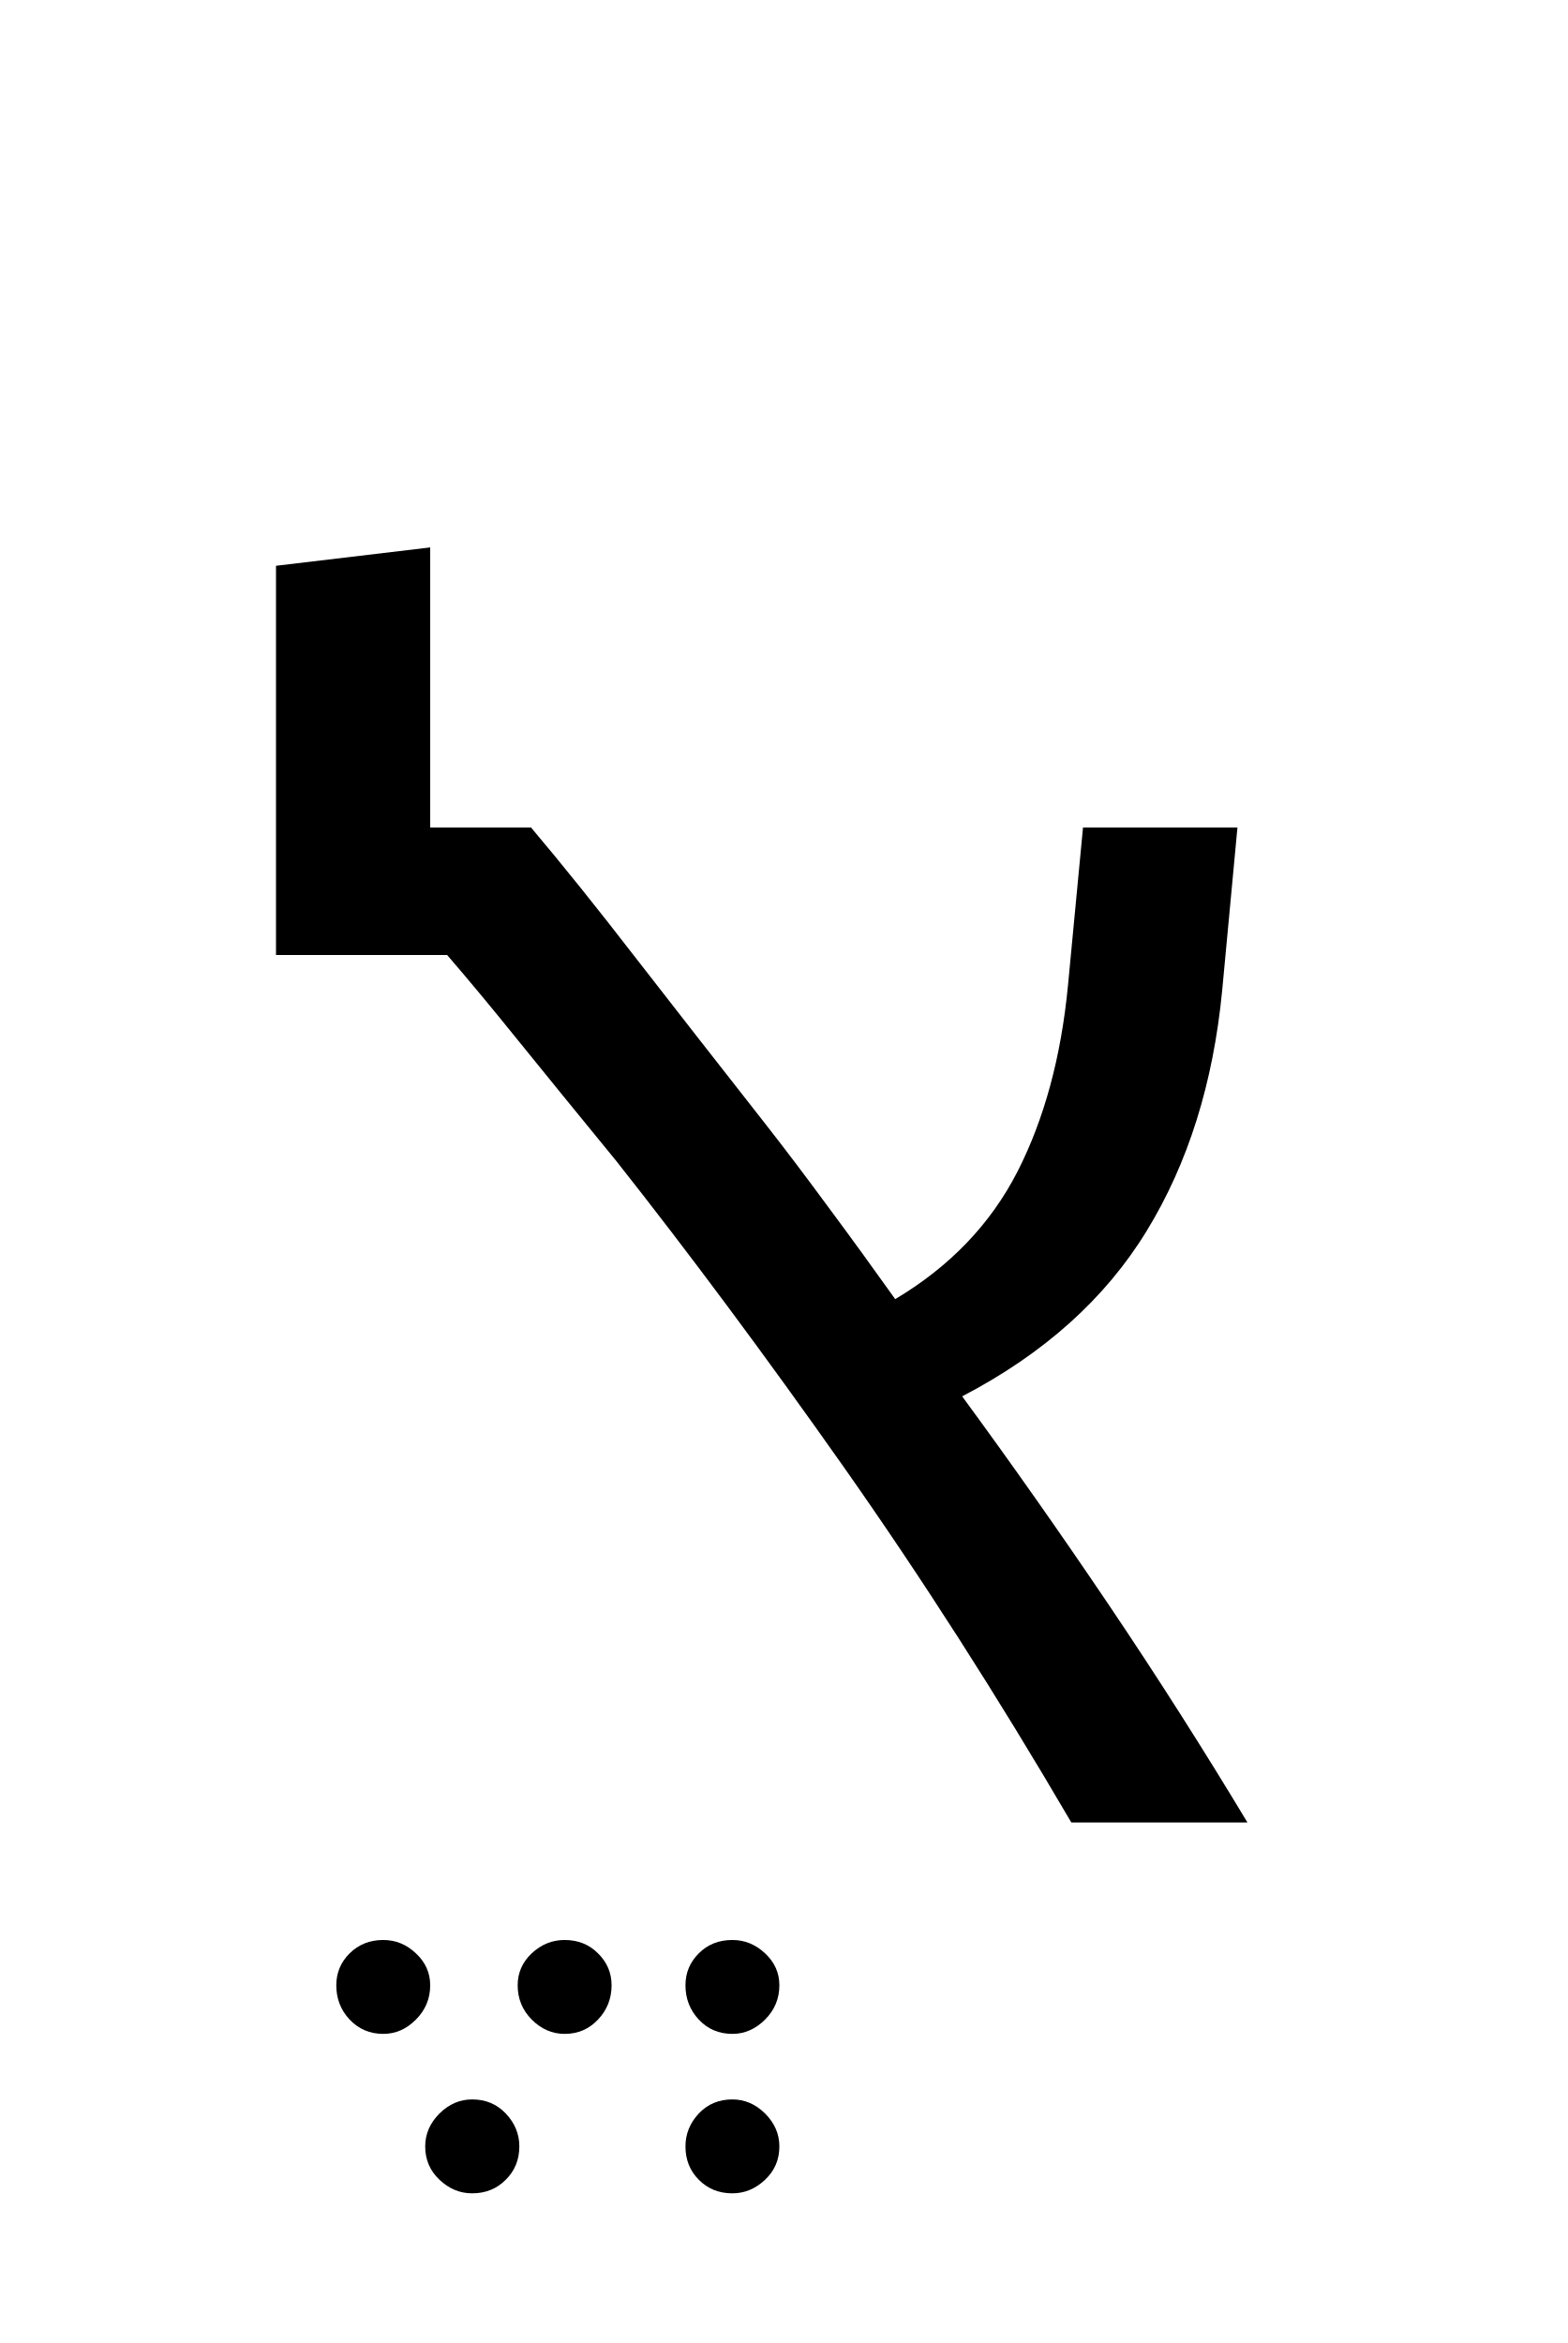
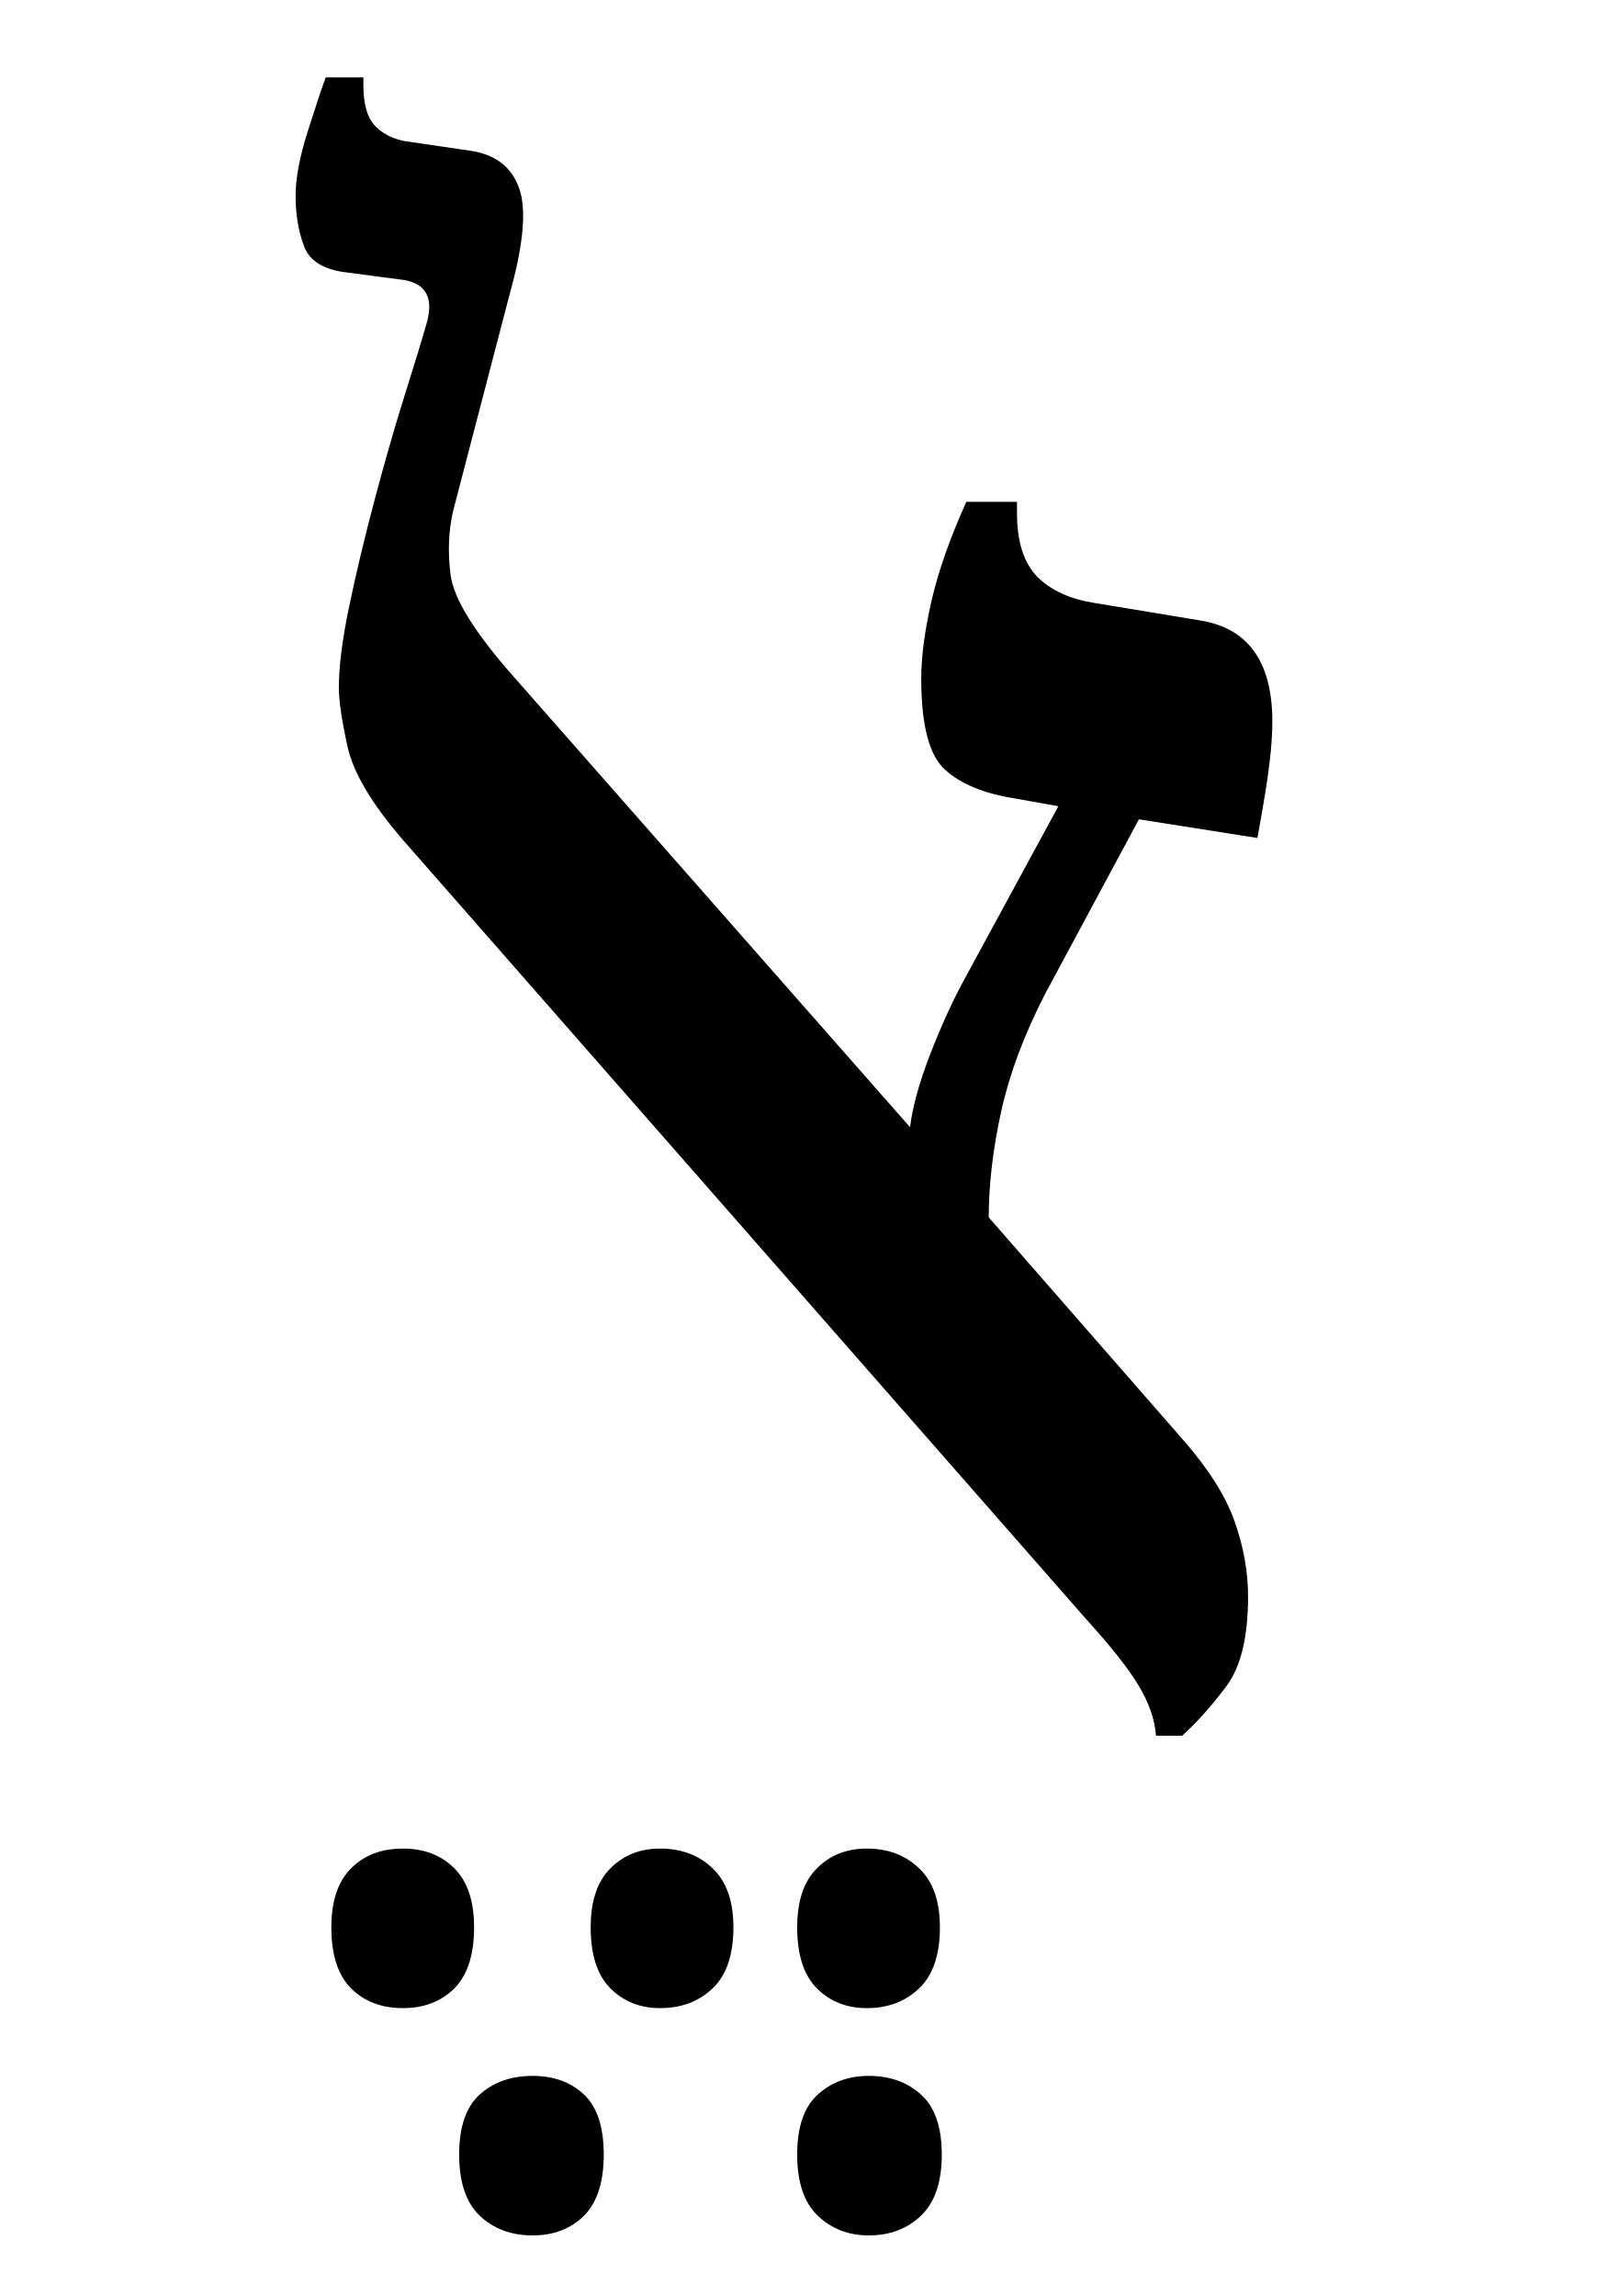
- <svg xmlns="http://www.w3.org/2000/svg" xmlns:xlink="http://www.w3.org/1999/xlink" width="102.734pt" height="153.609pt" viewBox="0 0 102.734 153.609" version="1.1">
+ <svg xmlns="http://www.w3.org/2000/svg" xmlns:xlink="http://www.w3.org/1999/xlink" width="94.922pt" height="134.469pt" viewBox="0 0 94.922 134.469" version="1.1">
  <defs>
    <g>
      <symbol overflow="visible" id="glyph0-0">
        <path style="stroke:none;" d="M 10.344 0 L 10.344 -78.547 L 55.547 -78.547 L 55.547 0 Z M 15.953 -5.609 L 49.938 -5.609 L 49.938 -72.938 L 15.953 -72.938 Z M 15.953 -5.609 " />
      </symbol>
      <symbol overflow="visible" id="glyph0-1">
-         <path style="stroke:none;" d="M 9.125 13.859 C 8.25 13.859 7.516 13.547 6.922 12.922 C 6.336 12.297 6.047 11.547 6.047 10.672 C 6.047 9.859 6.336 9.16 6.922 8.578 C 7.516 7.992 8.25 7.703 9.125 7.703 C 9.938 7.703 10.648 7.992 11.266 8.578 C 11.891 9.16 12.203 9.859 12.203 10.672 C 12.203 11.547 11.891 12.297 11.266 12.922 C 10.648 13.547 9.938 13.859 9.125 13.859 Z M 21.016 13.859 C 20.203 13.859 19.484 13.547 18.859 12.922 C 18.242 12.297 17.938 11.547 17.938 10.672 C 17.938 9.859 18.242 9.16 18.859 8.578 C 19.484 7.992 20.203 7.703 21.016 7.703 C 21.891 7.703 22.617 7.992 23.203 8.578 C 23.797 9.16 24.094 9.859 24.094 10.672 C 24.094 11.547 23.797 12.297 23.203 12.922 C 22.617 13.547 21.891 13.859 21.016 13.859 Z M 32.016 13.859 C 31.129 13.859 30.395 13.547 29.812 12.922 C 29.227 12.297 28.938 11.547 28.938 10.672 C 28.938 9.859 29.227 9.16 29.812 8.578 C 30.395 7.992 31.129 7.703 32.016 7.703 C 32.816 7.703 33.531 7.992 34.156 8.578 C 34.781 9.16 35.094 9.859 35.094 10.672 C 35.094 11.547 34.781 12.297 34.156 12.922 C 33.531 13.547 32.816 13.859 32.016 13.859 Z M 14.953 24.312 C 14.148 24.312 13.438 24.016 12.812 23.422 C 12.188 22.836 11.875 22.109 11.875 21.234 C 11.875 20.422 12.188 19.703 12.812 19.078 C 13.438 18.461 14.148 18.156 14.953 18.156 C 15.836 18.156 16.57 18.461 17.156 19.078 C 17.75 19.703 18.047 20.422 18.047 21.234 C 18.047 22.109 17.75 22.836 17.156 23.422 C 16.57 24.016 15.836 24.312 14.953 24.312 Z M 32.016 24.312 C 31.129 24.312 30.395 24.016 29.812 23.422 C 29.227 22.836 28.938 22.109 28.938 21.234 C 28.938 20.422 29.227 19.703 29.812 19.078 C 30.395 18.461 31.129 18.156 32.016 18.156 C 32.816 18.156 33.531 18.461 34.156 19.078 C 34.781 19.703 35.094 20.422 35.094 21.234 C 35.094 22.109 34.781 22.836 34.156 23.422 C 33.531 24.016 32.816 24.312 32.016 24.312 Z M 32.016 24.312 " />
+         <path style="stroke:none;" d="M 7.594 17.047 C 6.344 17.047 5.332 16.66 4.562 15.891 C 3.789 15.117 3.406 13.926 3.406 12.312 C 3.406 10.781 3.789 9.629 4.562 8.859 C 5.332 8.086 6.344 7.703 7.594 7.703 C 8.832 7.703 9.836 8.086 10.609 8.859 C 11.379 9.629 11.766 10.781 11.766 12.312 C 11.766 13.926 11.379 15.117 10.609 15.891 C 9.836 16.66 8.832 17.047 7.594 17.047 Z M 22.656 17.047 C 21.488 17.047 20.52 16.66 19.75 15.891 C 18.977 15.117 18.594 13.926 18.594 12.312 C 18.594 10.781 18.977 9.629 19.75 8.859 C 20.52 8.086 21.488 7.703 22.656 7.703 C 23.906 7.703 24.93 8.086 25.734 8.859 C 26.547 9.629 26.953 10.781 26.953 12.312 C 26.953 13.926 26.547 15.117 25.734 15.891 C 24.93 16.66 23.906 17.047 22.656 17.047 Z M 34.766 17.047 C 33.586 17.047 32.613 16.66 31.844 15.891 C 31.07 15.117 30.688 13.926 30.688 12.312 C 30.688 10.781 31.07 9.629 31.844 8.859 C 32.613 8.086 33.586 7.703 34.766 7.703 C 36.004 7.703 37.023 8.086 37.828 8.859 C 38.641 9.629 39.047 10.781 39.047 12.312 C 39.047 13.926 38.641 15.117 37.828 15.891 C 37.023 16.66 36.004 17.047 34.766 17.047 Z M 34.875 30.359 C 33.695 30.359 32.703 29.973 31.891 29.203 C 31.086 28.43 30.688 27.238 30.688 25.625 C 30.688 24.008 31.086 22.836 31.891 22.109 C 32.703 21.379 33.695 21.016 34.875 21.016 C 36.113 21.016 37.133 21.379 37.938 22.109 C 38.75 22.836 39.156 24.008 39.156 25.625 C 39.156 27.238 38.75 28.43 37.938 29.203 C 37.133 29.973 36.113 30.359 34.875 30.359 Z M 15.188 30.359 C 13.938 30.359 12.906 29.973 12.094 29.203 C 11.289 28.43 10.891 27.238 10.891 25.625 C 10.891 24.008 11.289 22.836 12.094 22.109 C 12.906 21.379 13.938 21.016 15.188 21.016 C 16.426 21.016 17.43 21.379 18.203 22.109 C 18.973 22.836 19.359 24.008 19.359 25.625 C 19.359 27.238 18.973 28.43 18.203 29.203 C 17.43 29.973 16.426 30.359 15.188 30.359 Z M 15.188 30.359 " />
      </symbol>
      <symbol overflow="visible" id="glyph0-2">
-         <path style="stroke:none;" d="M 54.234 0 C 49.391 -8.289 44.398 -16.082 39.266 -23.375 C 34.129 -30.664 29.18 -37.32 24.422 -43.344 C 21.848 -46.488 19.703 -49.125 17.984 -51.25 C 16.266 -53.383 14.707 -55.258 13.312 -56.875 L 2.094 -56.875 L 2.094 -82.391 L 12.203 -83.594 L 12.203 -65.234 L 18.812 -65.234 C 20.863 -62.805 23.133 -59.977 25.625 -56.75 C 28.125 -53.531 30.984 -49.867 34.203 -45.766 C 35.523 -44.078 36.898 -42.258 38.328 -40.312 C 39.766 -38.375 41.219 -36.375 42.688 -34.312 C 46.27 -36.445 48.941 -39.234 50.703 -42.672 C 52.461 -46.117 53.566 -50.191 54.016 -54.891 L 55 -65.234 L 65.125 -65.234 L 64.125 -54.562 C 63.539 -48.477 61.891 -43.219 59.172 -38.781 C 56.461 -34.344 52.43 -30.727 47.078 -27.938 C 50.305 -23.539 53.516 -18.977 56.703 -14.25 C 59.891 -9.52 62.914 -4.77 65.781 0 Z M 54.234 0 " />
+         <path style="stroke:none;" d="M 51.703 1.094 C 51.629 0.145 51.297 -0.82 50.703 -1.812 C 50.117 -2.801 49.094 -4.102 47.625 -5.719 L 7.594 -51.375 C 5.758 -53.5 4.676 -55.332 4.344 -56.875 C 4.008 -58.414 3.844 -59.551 3.844 -60.281 C 3.844 -61.531 4.047 -63.125 4.453 -65.062 C 4.859 -67.008 5.352 -69.082 5.938 -71.281 C 6.52 -73.477 7.102 -75.508 7.688 -77.375 C 8.281 -79.25 8.723 -80.703 9.016 -81.734 C 9.379 -83.117 8.941 -83.926 7.703 -84.156 L 4.406 -84.594 C 3.008 -84.738 2.145 -85.25 1.812 -86.125 C 1.477 -87.008 1.312 -88 1.312 -89.094 C 1.312 -90.125 1.551 -91.391 2.031 -92.891 C 2.508 -94.398 2.859 -95.445 3.078 -96.031 L 5.281 -96.031 L 5.281 -95.594 C 5.281 -94.488 5.5 -93.695 5.938 -93.219 C 6.375 -92.75 6.961 -92.441 7.703 -92.297 L 11.547 -91.734 C 13.016 -91.516 13.969 -90.781 14.406 -89.531 C 14.844 -88.289 14.66 -86.238 13.859 -83.375 L 10.562 -70.734 C 10.27 -69.555 10.211 -68.27 10.391 -66.875 C 10.578 -65.488 11.805 -63.508 14.078 -60.938 L 37.297 -34.547 C 37.441 -35.711 37.82 -37.102 38.438 -38.719 C 39.062 -40.332 39.707 -41.766 40.375 -43.016 L 45.984 -53.344 L 43.453 -53.797 C 41.617 -54.086 40.242 -54.656 39.328 -55.5 C 38.41 -56.344 37.953 -58.117 37.953 -60.828 C 37.953 -62.078 38.148 -63.582 38.547 -65.344 C 38.953 -67.102 39.633 -69.047 40.594 -71.172 L 43.562 -71.172 L 43.562 -70.516 C 43.562 -68.828 43.961 -67.578 44.766 -66.766 C 45.578 -65.961 46.719 -65.453 48.188 -65.234 L 54.234 -64.234 C 57.086 -63.797 58.516 -61.816 58.516 -58.297 C 58.516 -57.566 58.457 -56.742 58.344 -55.828 C 58.238 -54.91 58.004 -53.461 57.641 -51.484 L 50.703 -52.578 L 45.203 -42.344 C 43.961 -39.926 43.102 -37.617 42.625 -35.422 C 42.145 -33.223 41.906 -31.172 41.906 -29.266 L 53.344 -16.172 C 54.812 -14.484 55.801 -12.906 56.312 -11.438 C 56.832 -9.969 57.094 -8.504 57.094 -7.047 C 57.094 -4.691 56.672 -2.945 55.828 -1.812 C 54.984 -0.676 54.117 0.289 53.234 1.094 Z M 51.703 1.094 " />
      </symbol>
    </g>
  </defs>
  <g id="surface1">
    <g style="fill:rgb(0%,0%,0%);fill-opacity:1;">
-       <use xlink:href="#glyph0-1" x="16" y="119.484" />
-       <use xlink:href="#glyph0-2" x="16" y="119.484" />
+       <use xlink:href="#glyph0-1" x="16" y="100.562" />
+       <use xlink:href="#glyph0-2" x="16" y="100.562" />
    </g>
  </g>
</svg>
